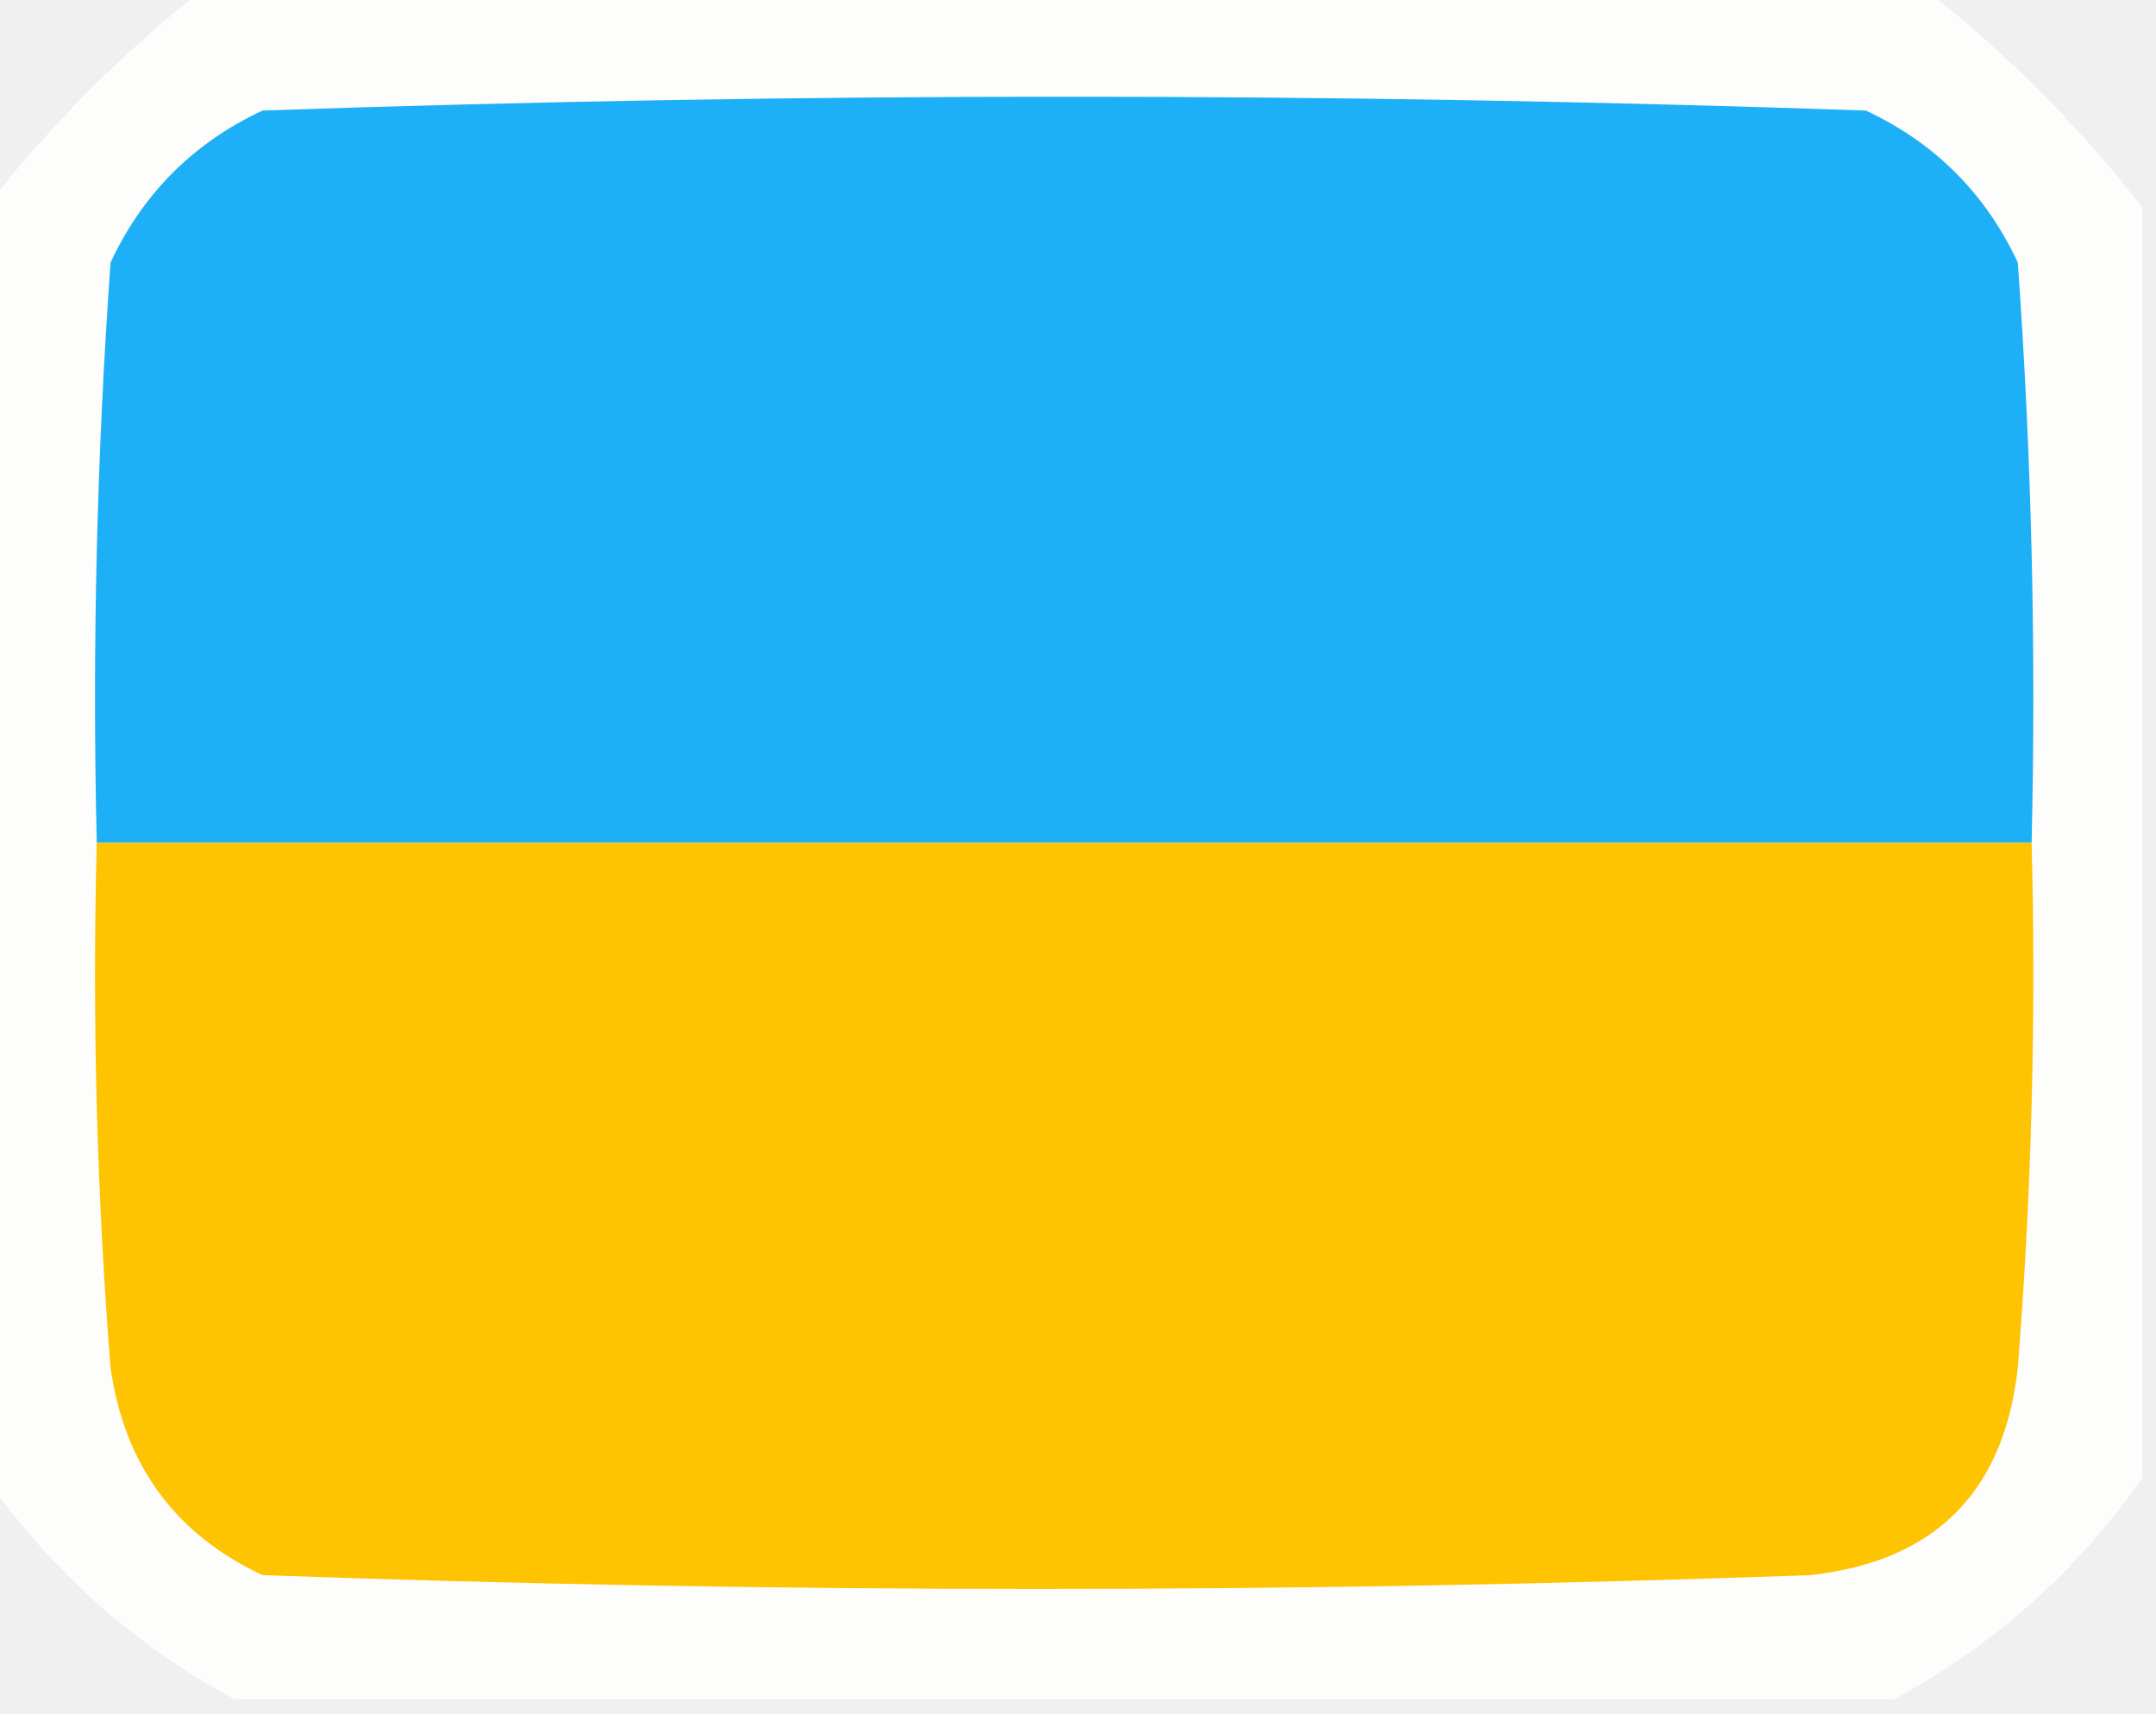
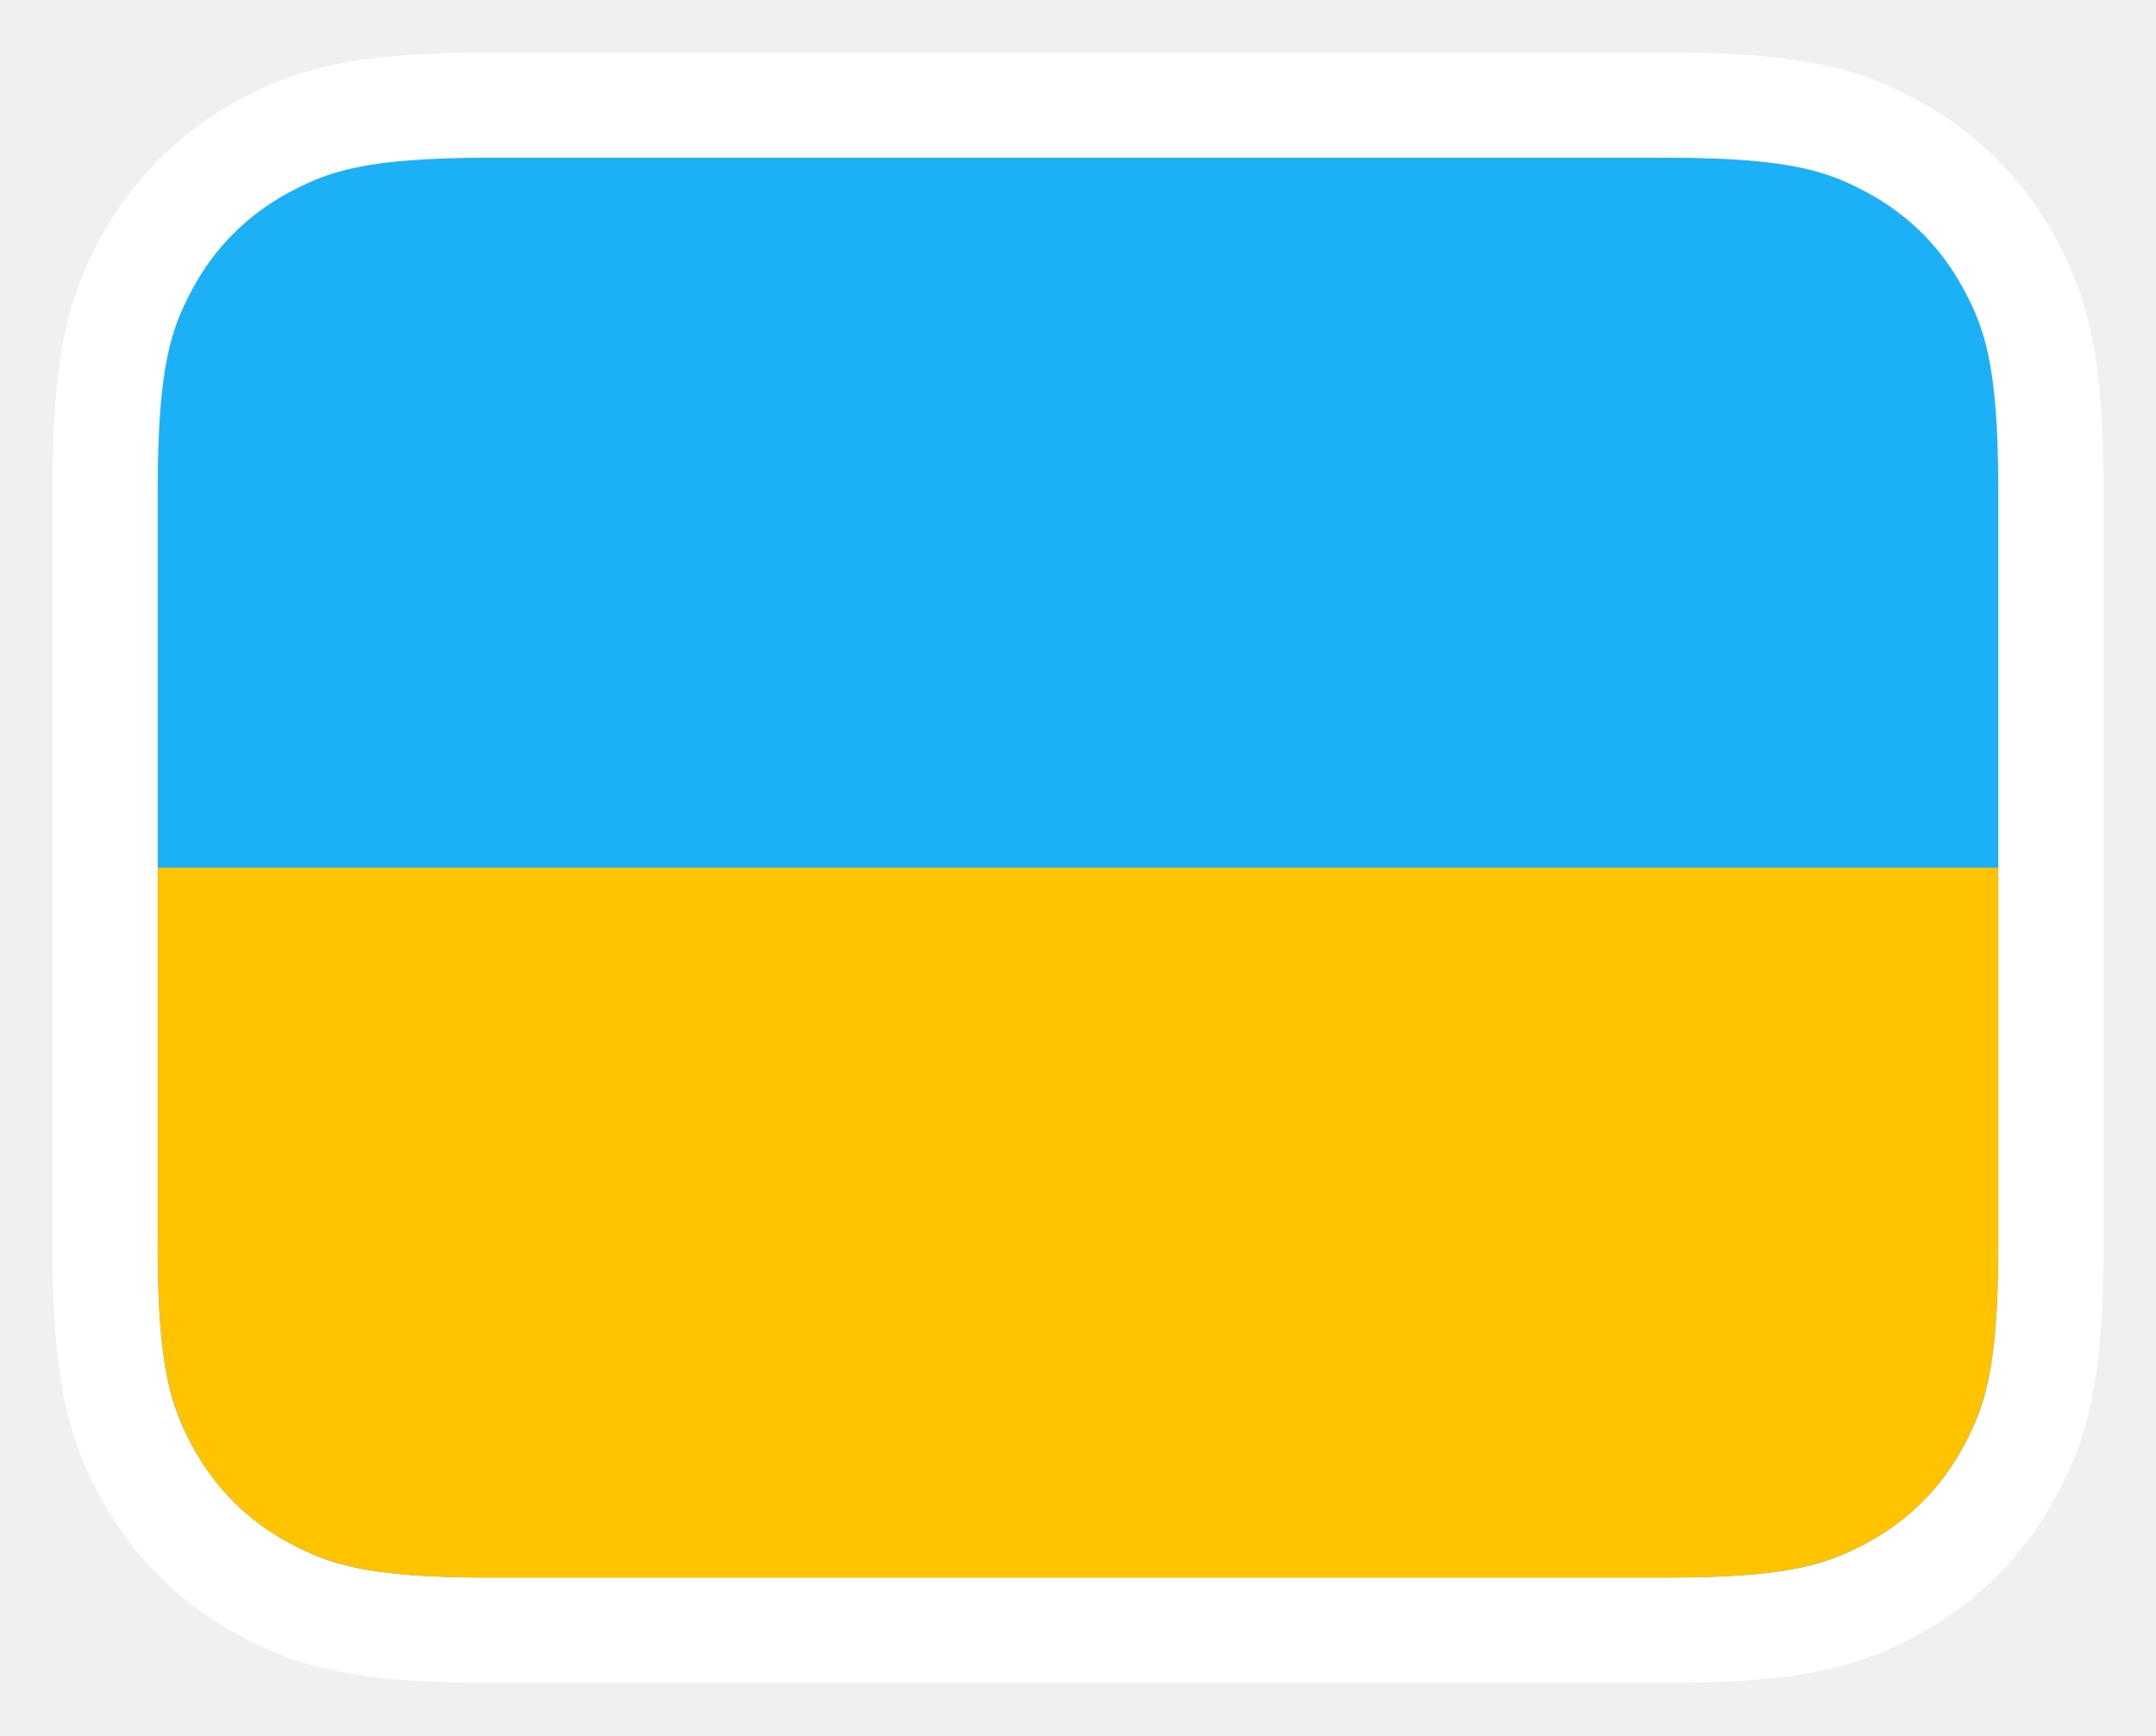
- <svg xmlns="http://www.w3.org/2000/svg" version="1.1" width="78px" height="62px" style="shape-rendering:geometricPrecision; text-rendering:geometricPrecision; image-rendering:optimizeQuality; fill-rule:evenodd; clip-rule:evenodd">
-   <g>
-     <path style="opacity:0.949" fill="#fefefd" d="M 7.5,-0.5 C 28.167,-0.5 48.833,-0.5 69.5,-0.5C 72.5,1.833 75.167,4.5 77.5,7.5C 77.5,22.833 77.5,38.167 77.5,53.5C 75.097,56.907 72.097,59.574 68.5,61.5C 48.5,61.5 28.5,61.5 8.5,61.5C 4.903,59.574 1.903,56.907 -0.5,53.5C -0.5,38.167 -0.5,22.833 -0.5,7.5C 1.833,4.5 4.5,1.833 7.5,-0.5 Z" />
-   </g>
-   <g>
-     <path style="opacity:1" fill="#1db0f6" d="M 73.5,30.5 C 50.167,30.5 26.833,30.5 3.5,30.5C 3.334,23.492 3.5,16.492 4,9.5C 5.167,7 7,5.167 9.5,4C 28.833,3.333 48.167,3.333 67.5,4C 70,5.167 71.833,7 73,9.5C 73.5,16.492 73.666,23.492 73.5,30.5 Z" />
-   </g>
-   <g>
-     <path style="opacity:1" fill="#fec301" d="M 3.5,30.5 C 26.833,30.5 50.167,30.5 73.5,30.5C 73.666,36.842 73.499,43.175 73,49.5C 72.5,54 70,56.5 65.5,57C 46.833,57.667 28.167,57.667 9.5,57C 6.337,55.52 4.504,53.02 4,49.5C 3.5,43.175 3.334,36.842 3.5,30.5 Z" />
+ <svg xmlns="http://www.w3.org/2000/svg" x="0" y="1716" width="82px" height="66px" viewBox="0 0 82 66" version="1.1">
+   <g id="uk" stroke="none" stroke-width="1" fill="none" fill-rule="evenodd">
+     <g id="Group" transform="translate(6, 6)" fill-rule="nonzero">
+       <path d="M57.437,-2 L12.563,-2 C7.628,-2 5.867,-1.415 4.07,-0.455 C2.12,0.589 0.589,2.12 -0.455,4.07 C-1.415,5.867 -2,7.628 -2,12.563 L-2,41.437 C-2,46.372 -1.415,48.133 -0.455,49.93 C0.589,51.88 2.12,53.411 4.07,54.455 C5.867,55.415 7.628,56 12.563,56 L57.437,56 C62.372,56 64.133,55.415 65.93,54.455 C67.88,53.411 69.411,51.88 70.455,49.93 C71.415,48.133 72,46.372 72,41.437 L72,12.563 C72,7.628 71.415,5.867 70.455,4.07 C69.411,2.12 67.88,0.589 65.93,-0.455 C64.133,-1.415 62.372,-2 57.437,-2 Z" id="Rectangle-3" stroke="#FFFFFF" stroke-width="4" fill="#1CB0F6" />
+       <path d="M70,27 L70,41.437 C70,45.805 69.545,47.39 68.691,48.987 C67.837,50.584 66.584,51.837 64.987,52.691 C63.39,53.545 61.805,54 57.437,54 L12.563,54 C8.195,54 6.61,53.545 5.013,52.691 C3.416,51.837 2.163,50.584 1.309,48.987 C0.455,47.39 -7.10542736e-15,45.805 -7.10542736e-15,41.437 L-7.10542736e-15,27 L70,27 Z" id="Path" fill="#FFC300" />
+     </g>
  </g>
</svg>
